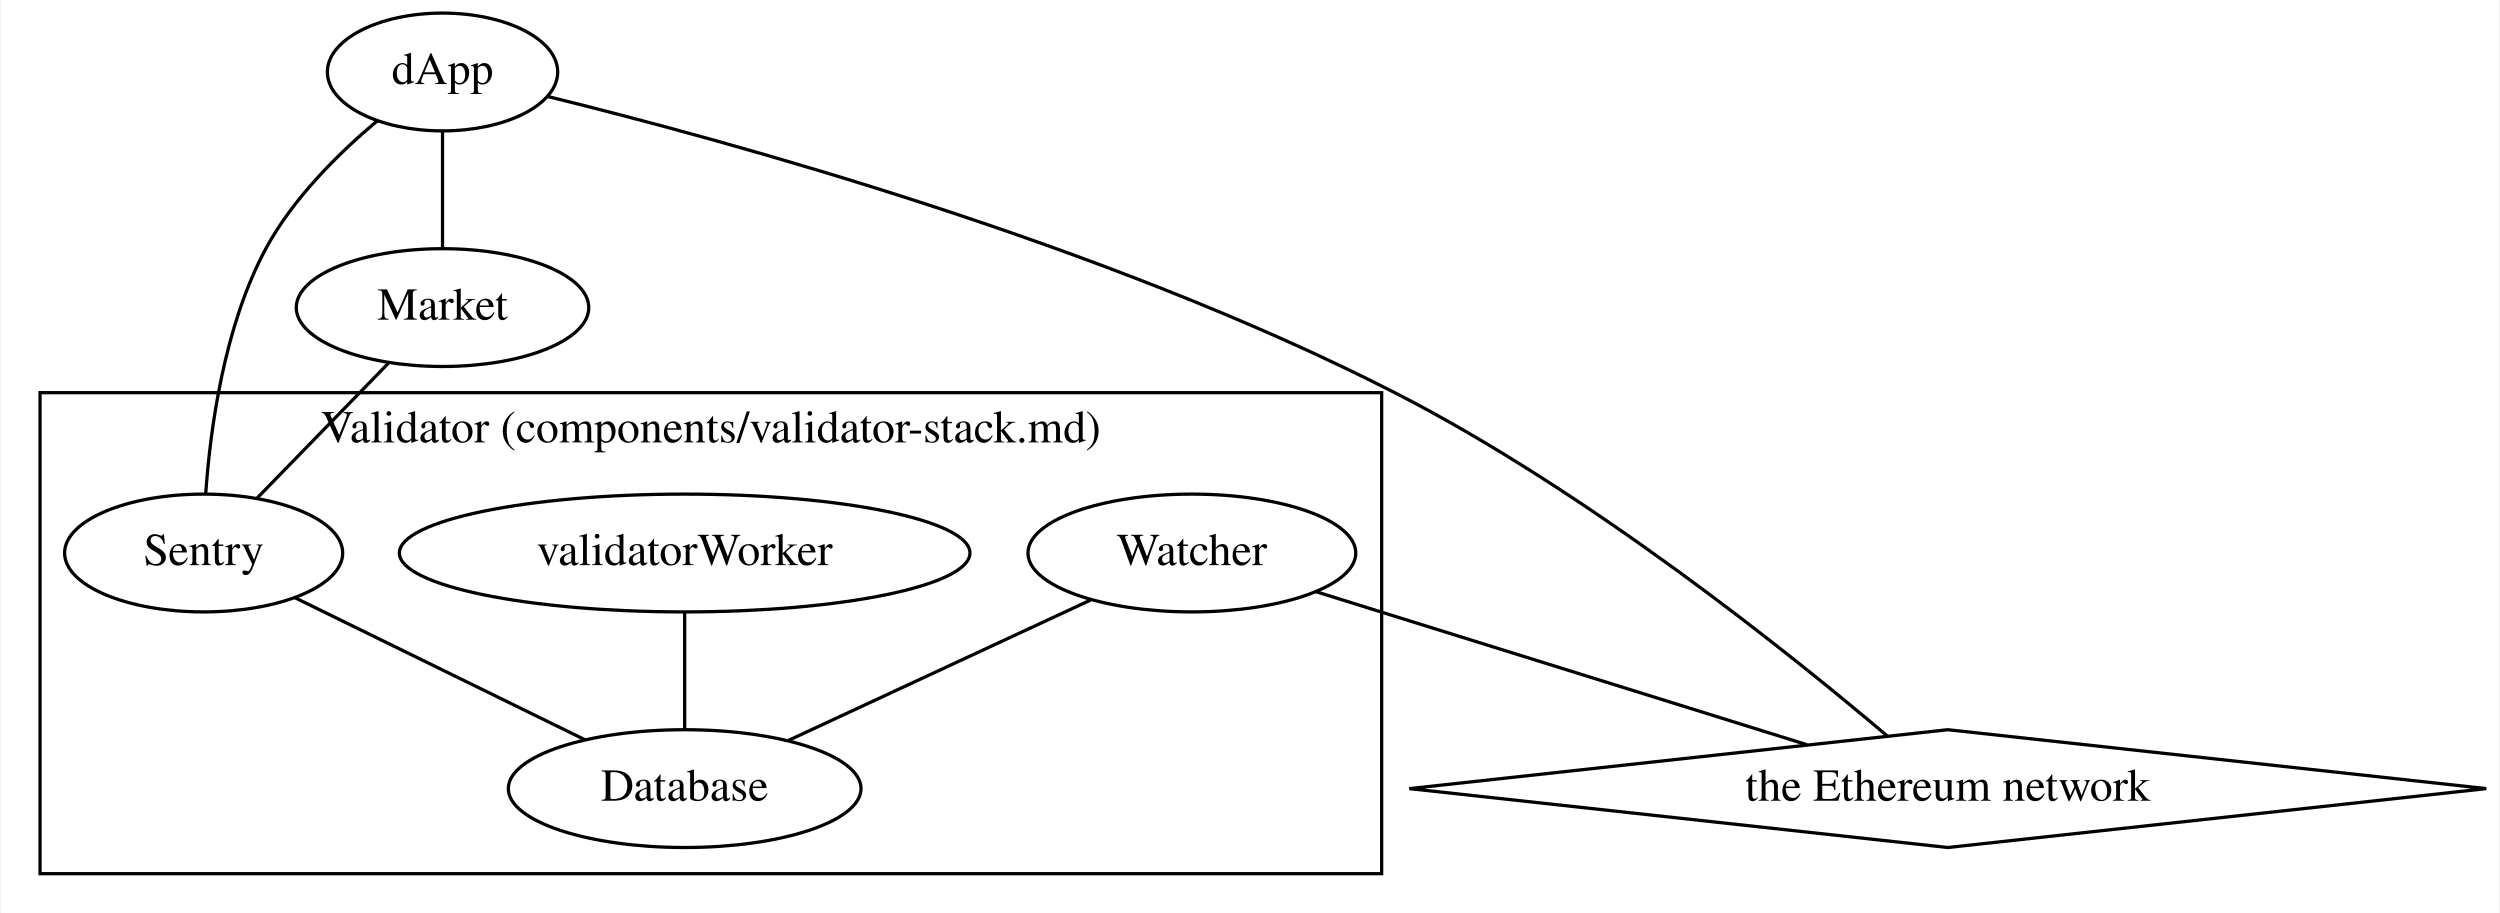
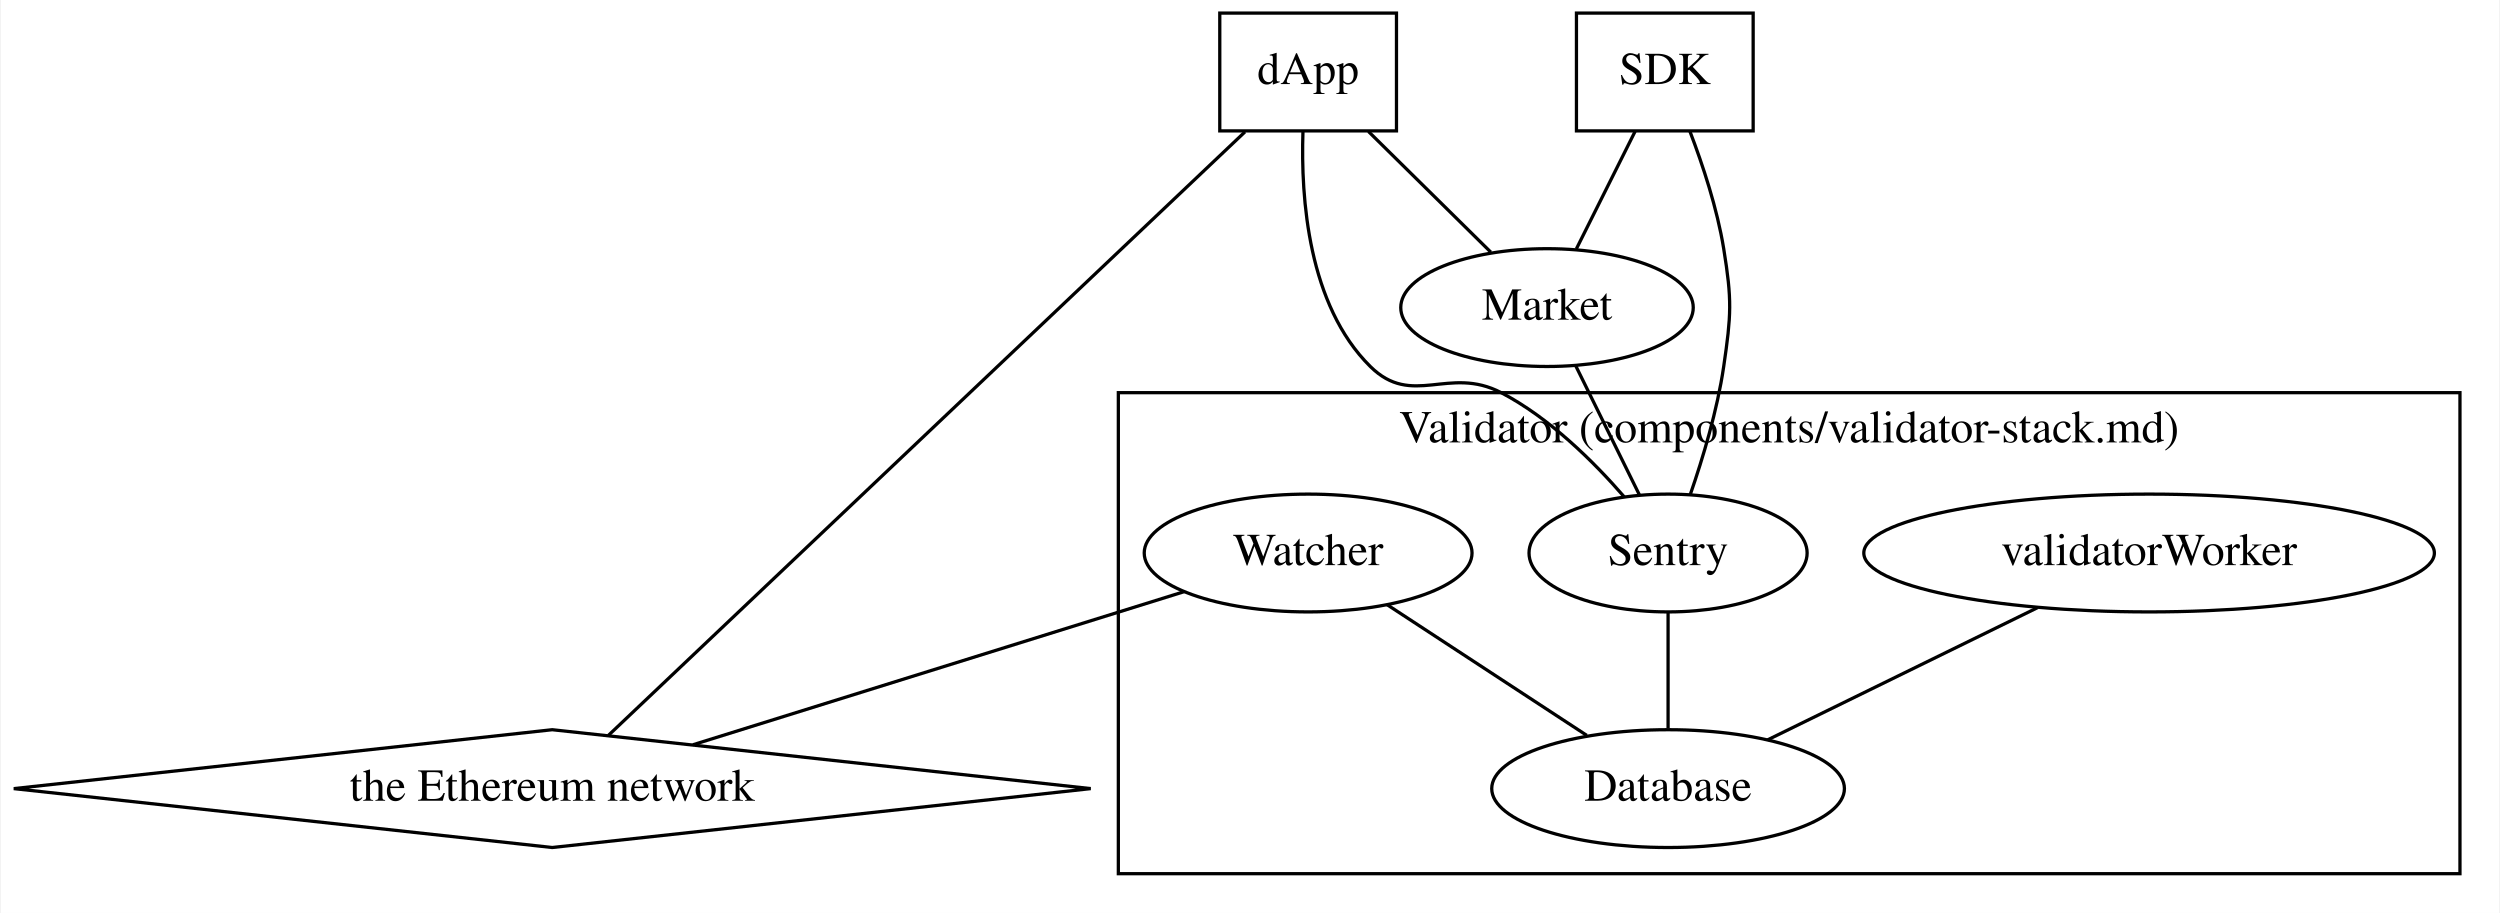
<svg xmlns="http://www.w3.org/2000/svg" width="764pt" height="279pt" viewBox="0.00 0.00 763.53 279.00">
  <g id="graph0" class="graph" transform="scale(1 1) rotate(0) translate(4 275)">
    <polygon fill="#ffffff" stroke="transparent" points="-4,4 -4,-275 759.529,-275 759.529,4 -4,4" />
    <g id="clust1" class="cluster">
-       <polygon fill="none" stroke="#000000" points="8,-8 8,-155 418,-155 418,-8 8,-8" />
-       <text text-anchor="middle" x="213" y="-139.8" font-family="Times,serif" font-size="14.00" fill="#000000">Validator (components/validator-stack.md)</text>
+       <polygon fill="none" stroke="#000000" points="337.529,-8 337.529,-155 747.529,-155 747.529,-8 337.529,-8" />
+       <text text-anchor="middle" x="542.529" y="-139.8" font-family="Times,serif" font-size="14.00" fill="#000000">Validator (components/validator-stack.md)</text>
    </g>
    <g id="node1" class="node">
-       <ellipse fill="none" stroke="#000000" cx="205" cy="-34" rx="53.891" ry="18" />
-       <text text-anchor="middle" x="205" y="-30.3" font-family="Times,serif" font-size="14.00" fill="#000000">Database</text>
+       <ellipse fill="none" stroke="#000000" cx="505.529" cy="-34" rx="53.891" ry="18" />
+       <text text-anchor="middle" x="505.529" y="-30.3" font-family="Times,serif" font-size="14.00" fill="#000000">Database</text>
    </g>
    <g id="node2" class="node">
-       <ellipse fill="none" stroke="#000000" cx="205" cy="-106" rx="87.185" ry="18" />
-       <text text-anchor="middle" x="205" y="-102.3" font-family="Times,serif" font-size="14.00" fill="#000000">validatorWorker</text>
+       <ellipse fill="none" stroke="#000000" cx="652.529" cy="-106" rx="87.185" ry="18" />
+       <text text-anchor="middle" x="652.529" y="-102.3" font-family="Times,serif" font-size="14.00" fill="#000000">validatorWorker</text>
    </g>
    <g id="edge1" class="edge">
-       <path fill="none" stroke="#000000" d="M205,-87.831C205,-77 205,-63.288 205,-52.413" />
+       <path fill="none" stroke="#000000" d="M618.435,-89.301C593.499,-77.087 559.973,-60.666 535.943,-48.897" />
    </g>
    <g id="node3" class="node">
-       <ellipse fill="none" stroke="#000000" cx="58" cy="-106" rx="42.494" ry="18" />
-       <text text-anchor="middle" x="58" y="-102.3" font-family="Times,serif" font-size="14.00" fill="#000000">Sentry</text>
+       <ellipse fill="none" stroke="#000000" cx="505.529" cy="-106" rx="42.494" ry="18" />
+       <text text-anchor="middle" x="505.529" y="-102.3" font-family="Times,serif" font-size="14.00" fill="#000000">Sentry</text>
    </g>
    <g id="edge2" class="edge">
-       <path fill="none" stroke="#000000" d="M85.996,-92.288C111.319,-79.884 148.525,-61.661 174.575,-48.902" />
+       <path fill="none" stroke="#000000" d="M505.529,-87.831C505.529,-77 505.529,-63.288 505.529,-52.413" />
    </g>
    <g id="node4" class="node">
-       <ellipse fill="none" stroke="#000000" cx="360" cy="-106" rx="50.091" ry="18" />
-       <text text-anchor="middle" x="360" y="-102.3" font-family="Times,serif" font-size="14.00" fill="#000000">Watcher</text>
+       <ellipse fill="none" stroke="#000000" cx="395.529" cy="-106" rx="50.091" ry="18" />
+       <text text-anchor="middle" x="395.529" y="-102.3" font-family="Times,serif" font-size="14.00" fill="#000000">Watcher</text>
    </g>
    <g id="edge3" class="edge">
-       <path fill="none" stroke="#000000" d="M329.006,-91.603C302.237,-79.168 263.722,-61.277 236.738,-48.743" />
+       <path fill="none" stroke="#000000" d="M419.669,-90.199C437.757,-78.36 462.428,-62.212 480.683,-50.263" />
+     </g>
+     <g id="node6" class="node">
+       <polygon fill="none" stroke="#000000" points="164.529,-52 -.029,-34 164.529,-16 329.087,-34 164.529,-52" />
+       <text text-anchor="middle" x="164.529" y="-30.3" font-family="Times,serif" font-size="14.00" fill="#000000">the Ethereum network</text>
+     </g>
+     <g id="edge5" class="edge">
+       <path fill="none" stroke="#000000" d="M357.643,-94.191C316.428,-81.345 250.673,-60.85 207.546,-47.408" />
+     </g>
+     <g id="node5" class="node">
+       <ellipse fill="none" stroke="#000000" cx="468.529" cy="-181" rx="44.693" ry="18" />
+       <text text-anchor="middle" x="468.529" y="-177.3" font-family="Times,serif" font-size="14.00" fill="#000000">Market</text>
+     </g>
+     <g id="edge4" class="edge">
+       <path fill="none" stroke="#000000" d="M477.298,-163.226C483.196,-151.27 490.939,-135.575 496.824,-123.646" />
    </g>
    <g id="node7" class="node">
-       <polygon fill="none" stroke="#000000" points="591,-52 426.442,-34 591,-16 755.558,-34 591,-52" />
-       <text text-anchor="middle" x="591" y="-30.3" font-family="Times,serif" font-size="14.00" fill="#000000">the Ethereum network</text>
-     </g>
-     <g id="edge5" class="edge">
-       <path fill="none" stroke="#000000" d="M397.886,-94.191C439.101,-81.345 504.856,-60.85 547.983,-47.408" />
-     </g>
-     <g id="node5" class="node">
-       <ellipse fill="none" stroke="#000000" cx="131" cy="-253" rx="35.194" ry="18" />
-       <text text-anchor="middle" x="131" y="-249.3" font-family="Times,serif" font-size="14.00" fill="#000000">dApp</text>
+       <polygon fill="none" stroke="#000000" points="422.529,-271 368.529,-271 368.529,-235 422.529,-235 422.529,-271" />
+       <text text-anchor="middle" x="395.529" y="-249.3" font-family="Times,serif" font-size="14.00" fill="#000000">dApp</text>
    </g>
    <g id="edge7" class="edge">
-       <path fill="none" stroke="#000000" d="M111.1,-238.114C99.388,-228.288 85.29,-214.413 77,-199 64.198,-175.198 60.001,-143.725 58.638,-124.178" />
-     </g>
-     <g id="node6" class="node">
-       <ellipse fill="none" stroke="#000000" cx="131" cy="-181" rx="44.693" ry="18" />
-       <text text-anchor="middle" x="131" y="-177.3" font-family="Times,serif" font-size="14.00" fill="#000000">Market</text>
+       <path fill="none" stroke="#000000" d="M393.948,-234.731C393.262,-214.342 395.571,-181.757 414.529,-163 427.417,-150.249 438.46,-163.394 454.529,-155 469.33,-147.268 482.799,-133.922 492.173,-123.109" />
    </g>
    <g id="edge6" class="edge">
-       <path fill="none" stroke="#000000" d="M131,-234.831C131,-224 131,-210.288 131,-199.413" />
+       <path fill="none" stroke="#000000" d="M413.95,-234.831C425.439,-223.5 440.124,-209.016 451.368,-197.926" />
    </g>
    <g id="edge8" class="edge">
-       <path fill="none" stroke="#000000" d="M163.244,-245.488C218.28,-231.945 333.025,-200.544 422,-155 481.104,-124.746 542.552,-75.473 572.441,-50.151" />
+       <path fill="none" stroke="#000000" d="M376.231,-234.705C331.99,-192.762 223.825,-90.216 181.709,-50.287" />
    </g>
-     <g id="edge4" class="edge">
-       <path fill="none" stroke="#000000" d="M114.435,-163.981C102.404,-151.621 86.205,-134.977 74.248,-122.693" />
+     <g id="node8" class="node">
+       <polygon fill="none" stroke="#000000" points="531.529,-271 477.529,-271 477.529,-235 531.529,-235 531.529,-271" />
+       <text text-anchor="middle" x="504.529" y="-249.3" font-family="Times,serif" font-size="14.00" fill="#000000">SDK</text>
+     </g>
+     <g id="edge9" class="edge">
+       <path fill="none" stroke="#000000" d="M512.197,-234.876C516.143,-224.564 520.535,-211.291 522.529,-199 525.092,-183.207 524.84,-178.832 522.529,-163 520.576,-149.614 516.17,-135.002 512.333,-123.924" />
+     </g>
+     <g id="edge10" class="edge">
+       <path fill="none" stroke="#000000" d="M495.445,-234.831C489.946,-223.833 482.962,-209.865 477.486,-198.913" />
    </g>
  </g>
</svg>
